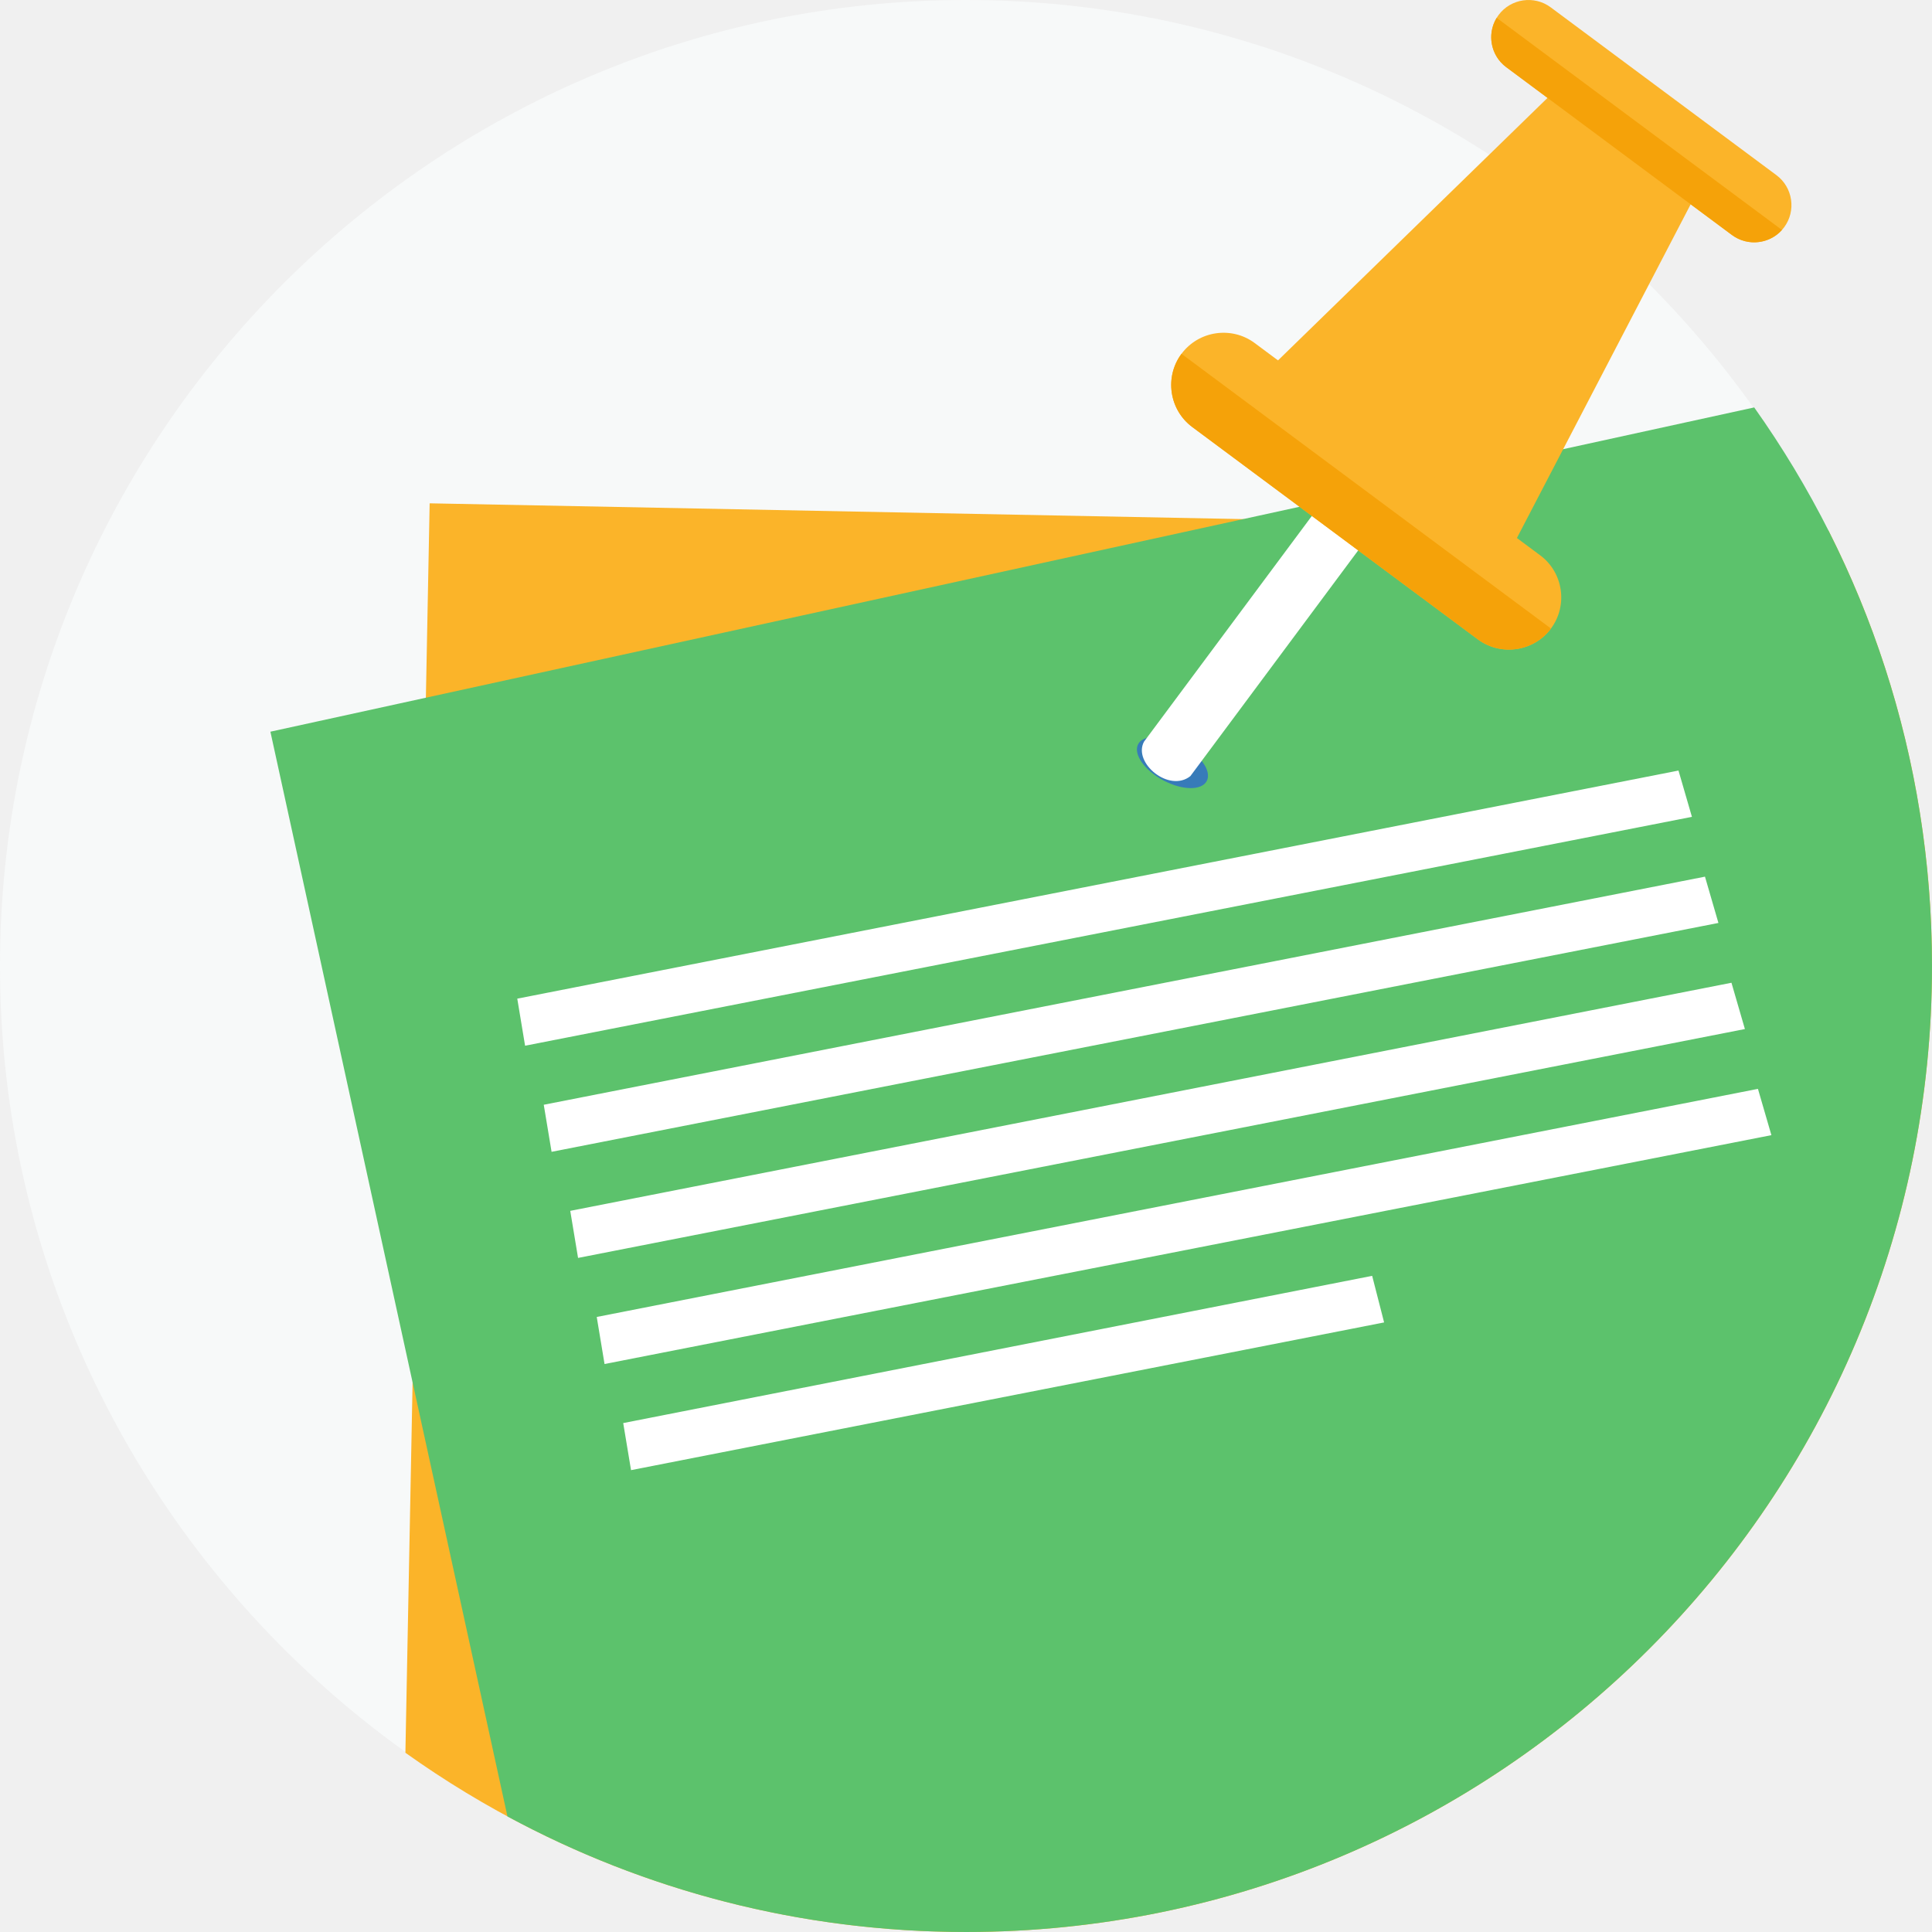
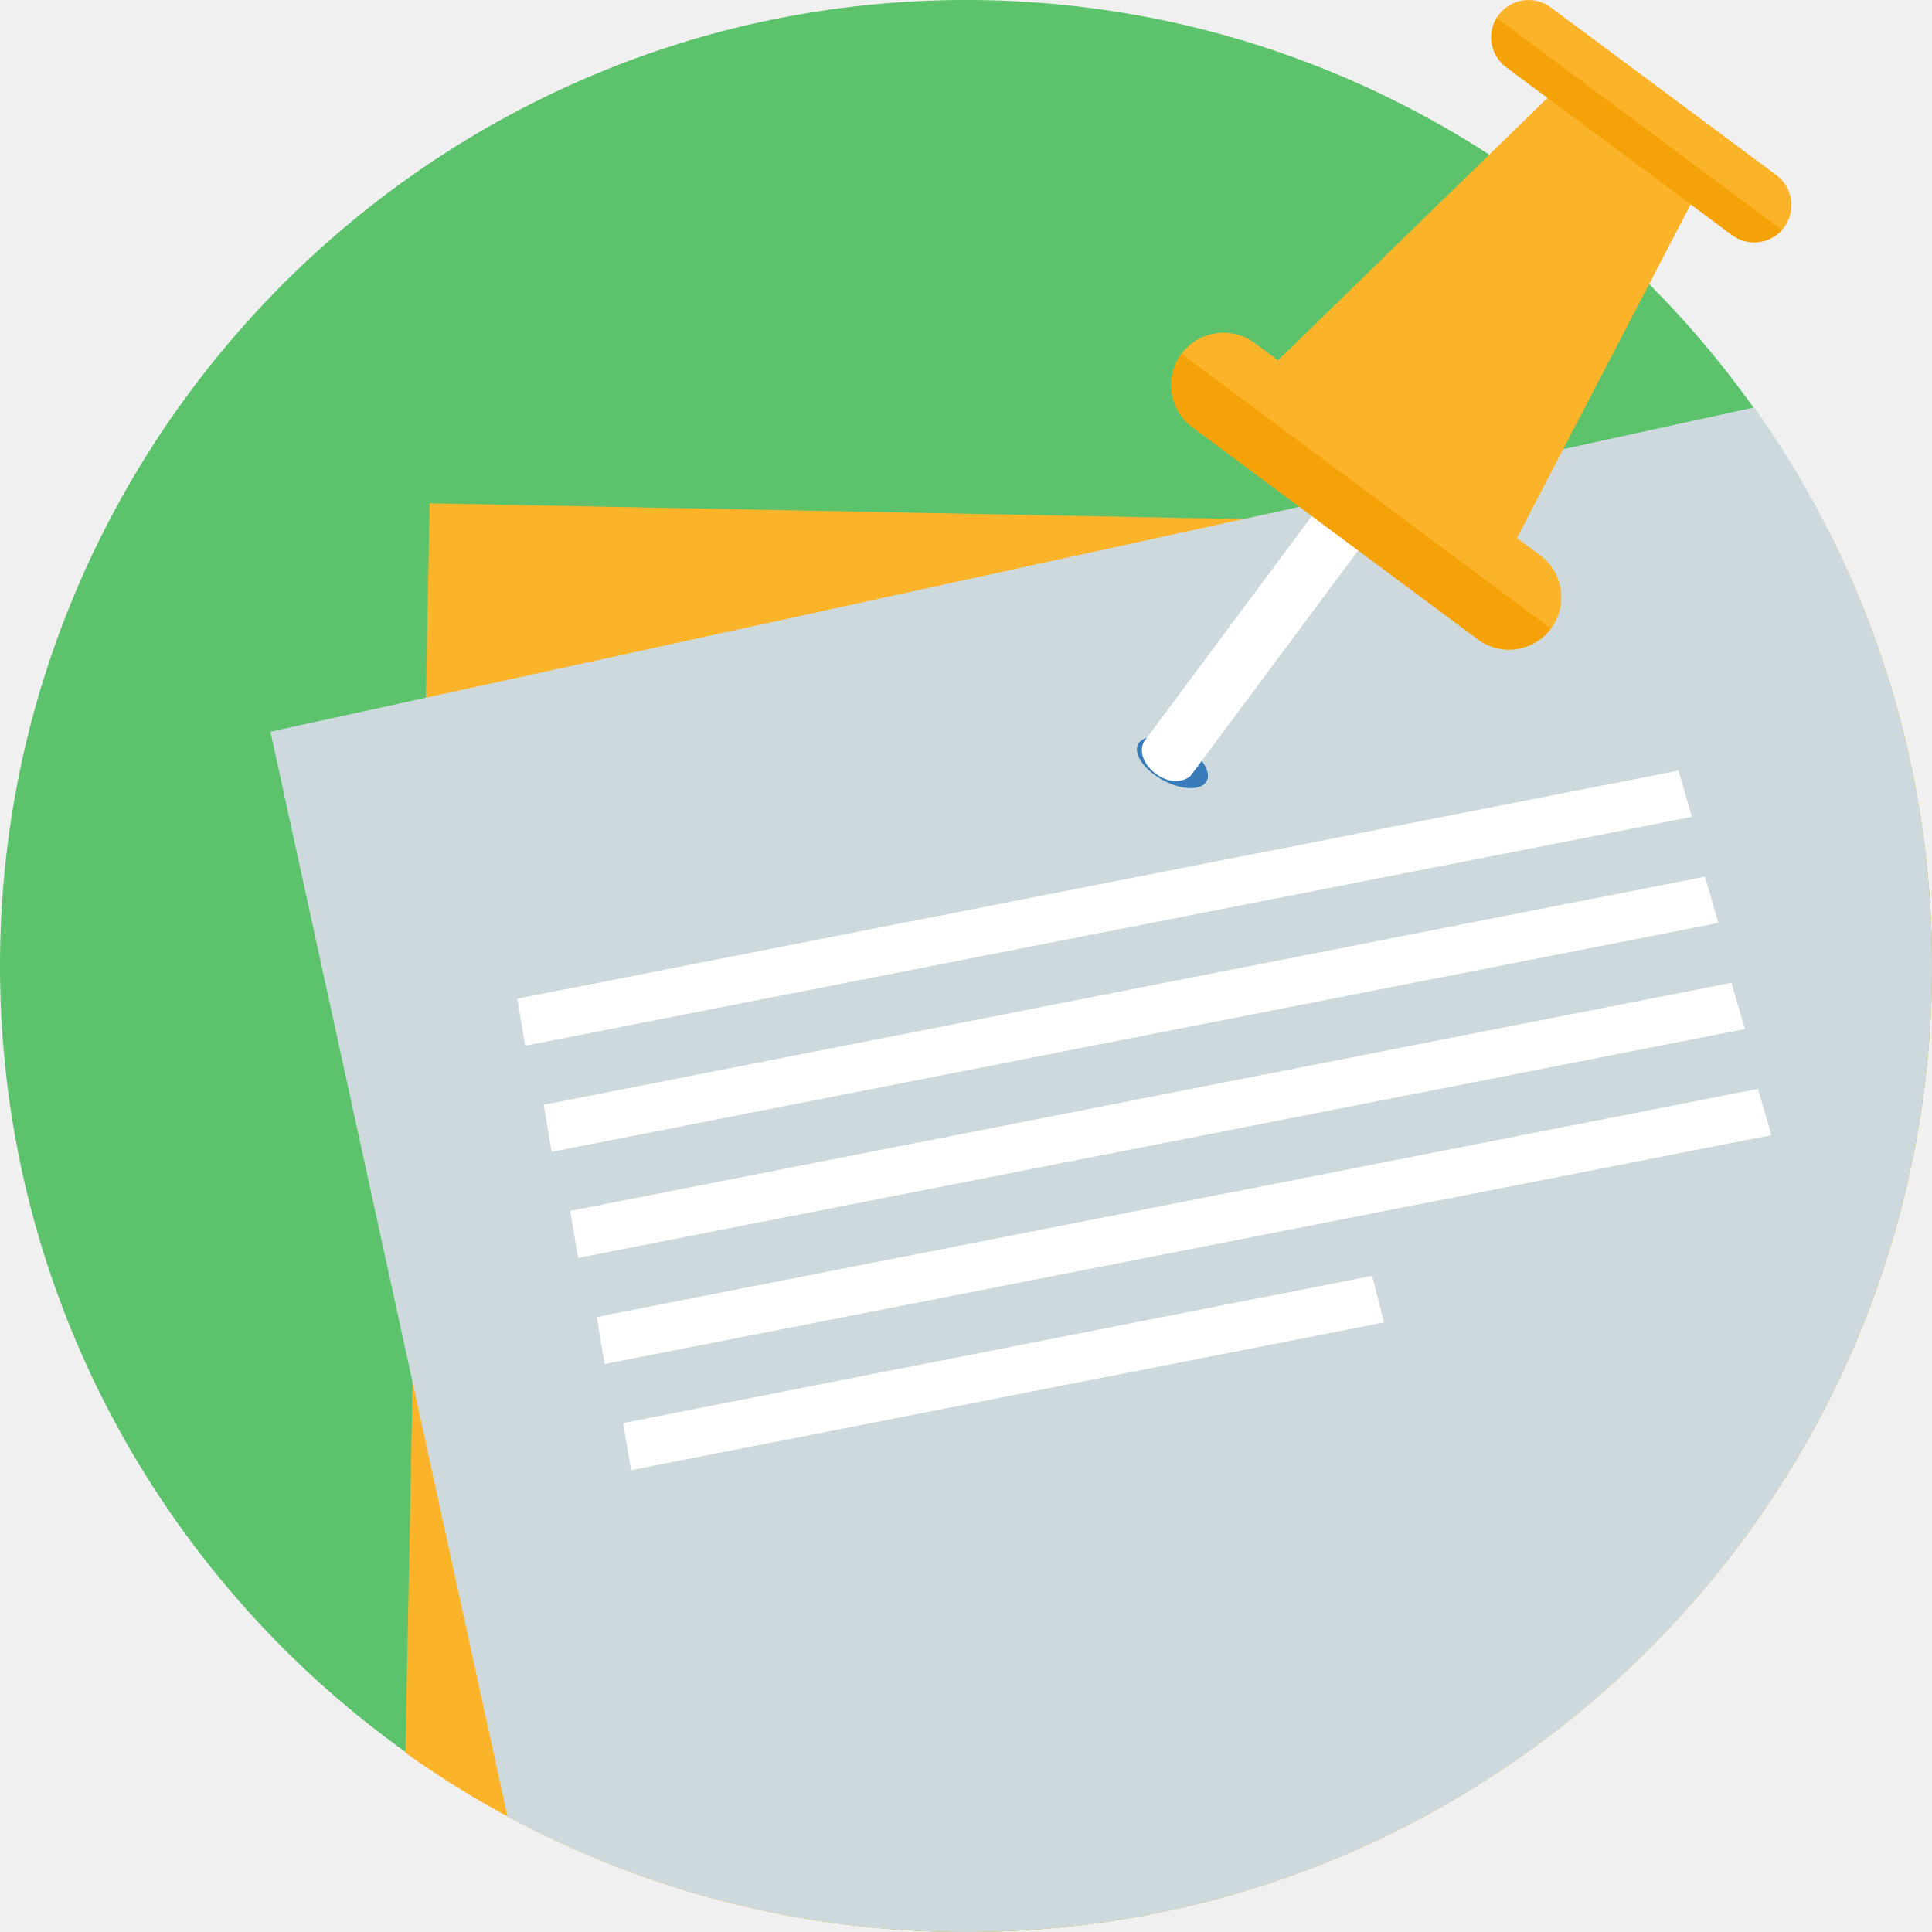
<svg xmlns="http://www.w3.org/2000/svg" version="1.1" id="Layer_1" x="0px" y="0px" viewBox="0 0 512 512" style="enable-background:new 0 0 512 512;" xml:space="preserve" width="512px" height="512px" class="">
  <g>
-     <path style="fill:#F7F9F9" d="M255.999,512C397,512,512,396.998,512,255.999S397,0,255.999,0C115,0,0,115,0,255.999  S115.002,512,255.999,512z" data-original="#0E7886" class="active-path" data-old_color="#F7F9f9" />
+     <path style="fill:#5CC26C" d="M255.999,512C397,512,512,396.998,512,255.999S397,0,255.999,0C115,0,0,115,0,255.999  S115.002,512,255.999,512z" data-original="#0E7886" class="" data-old_color="#E4E2E6" />
    <path style="fill:#FBB429;" d="M113.862,133.386l370.688,7.199c17.548,34.68,27.446,73.888,27.446,115.412  c0,141.387-114.614,255.999-255.997,255.999c-55.392,0-106.674-17.597-148.564-47.499L113.862,133.386z" data-original="#FBB429" class="" />
-     <path style="fill:#5CC26C" d="M71.659,193.906l393.223-85.933c29.668,41.793,47.113,92.872,47.113,148.026  c0,141.387-114.614,255.999-255.997,255.999c-43.98,0-85.365-11.095-121.519-30.63l-62.82-287.46V193.906z" data-original="#20D0C2" class="" data-old_color="#5cc26c" />
-     <path style="fill:#377BB9;" d="M313.058,197.337c5.038,2.661,8.07,6.95,6.775,9.573c-1.296,2.626-6.429,2.595-11.467-0.064  c-5.036-2.663-8.067-6.95-6.773-9.576C302.889,194.645,308.022,194.674,313.058,197.337z" data-original="#377BB9" />
+     <path style="fill:#CDD9DC" d="M71.659,193.906l393.223-85.933c29.668,41.793,47.113,92.872,47.113,148.026  c0,141.387-114.614,255.999-255.997,255.999c-43.98,0-85.365-11.095-121.519-30.63l-62.82-287.46V193.906z" data-original="#20D0C2" class="active-path" data-old_color="#E4E2E6" />
+     <path style="fill:#377BB9;" d="M313.058,197.337c5.038,2.661,8.07,6.95,6.775,9.573c-1.296,2.626-6.429,2.595-11.467-0.064  c-5.036-2.663-8.067-6.95-6.773-9.576C302.889,194.645,308.022,194.674,313.058,197.337z" data-original="#377BB9" class="" />
    <path style="fill:#FBB429;" d="M448.044,54.142l-50.912,97.778l-65.991-49.064l78.971-76.916l-10.951-8.142  c-4.361-3.241-5.274-9.454-2.028-13.818c3.246-4.366,9.457-5.281,13.818-2.037l59.824,44.478c4.366,3.248,5.278,9.459,2.033,13.824  s-9.459,5.278-13.822,2.033l-10.943-8.134L448.044,54.142z" data-original="#FBB429" class="" />
-     <path style="fill:#F5A209;" d="M410.112,25.942l-10.949-8.145c-4.116-3.06-5.162-8.771-2.533-13.07l75.608,56.214  c-3.362,3.755-9.13,4.399-13.251,1.336l-10.943-8.134L410.112,25.942z" data-original="#F5A209" class="" />
-     <path style="fill:#FFFFFF;" d="M350.994,132.233l12.283,9.132l-47.812,64.308c-5.618,4.502-15.335-3.53-12.283-9.132l47.814-64.306  L350.994,132.233z" data-original="#FFFFFF" class="" />
+     <path style="fill:#F5A209;" d="M410.112,25.942l-10.949-8.145c-4.116-3.06-5.162-8.771-2.533-13.07l75.608,56.214  c-3.362,3.755-9.13,4.399-13.251,1.336l-10.943-8.134L410.112,25.942z" data-original="#F5A209" />
+     <path style="fill:#FFFFFF" d="M350.994,132.233l12.283,9.132l-47.812,64.308c-5.618,4.502-15.335-3.53-12.283-9.132l47.814-64.306  L350.994,132.233z" data-original="#FFFFFF" class="" />
    <path style="fill:#FBB429;" d="M332.507,90.912l75.663,56.256c6.121,4.553,7.406,13.28,2.853,19.403  c-4.551,6.121-13.28,7.406-19.4,2.853l-75.663-56.256c-6.121-4.553-7.406-13.28-2.853-19.403c4.551-6.123,13.28-7.406,19.403-2.853  H332.507z" data-original="#FBB429" class="" />
-     <path style="fill:#F5A209;" d="M411.025,166.569c-4.551,6.123-13.28,7.406-19.403,2.853l-75.663-56.256  c-6.121-4.553-7.406-13.278-2.853-19.403l97.919,72.804V166.569z" data-original="#F5A209" class="" />
-     <path style="fill:#FFFFFF;" d="M137.083,264.653l307.733-60.45l3.563,12.268l-309.226,60.655L137.083,264.653z M165.16,377.128  L165.16,377.128l198.477-39.017l3.166,12.345l-199.571,39.147l-2.073-12.473V377.128z M158.142,349.01L158.142,349.01l2.07,12.471  l309.226-60.655l-3.565-12.266L158.142,349.01z M151.122,320.889L151.122,320.889l2.07,12.473l309.224-60.655l-3.561-12.268  L151.122,320.889z M144.101,292.773L144.101,292.773l2.073,12.471L455.4,244.589l-3.563-12.266L144.101,292.773z" data-original="#FFFFFF" class="" />
+     <path style="fill:#F5A209;" d="M411.025,166.569c-4.551,6.123-13.28,7.406-19.403,2.853l-75.663-56.256  c-6.121-4.553-7.406-13.278-2.853-19.403l97.919,72.804V166.569z" data-original="#F5A209" />
+     <path style="fill:#FFFFFF" d="M137.083,264.653l307.733-60.45l3.563,12.268l-309.226,60.655L137.083,264.653z M165.16,377.128  L165.16,377.128l198.477-39.017l3.166,12.345l-199.571,39.147l-2.073-12.473V377.128z M158.142,349.01L158.142,349.01l2.07,12.471  l309.226-60.655l-3.565-12.266L158.142,349.01z M151.122,320.889L151.122,320.889l2.07,12.473l309.224-60.655l-3.561-12.268  L151.122,320.889z M144.101,292.773L144.101,292.773l2.073,12.471L455.4,244.589l-3.563-12.266L144.101,292.773z" data-original="#FFFFFF" class="" />
  </g>
</svg>
